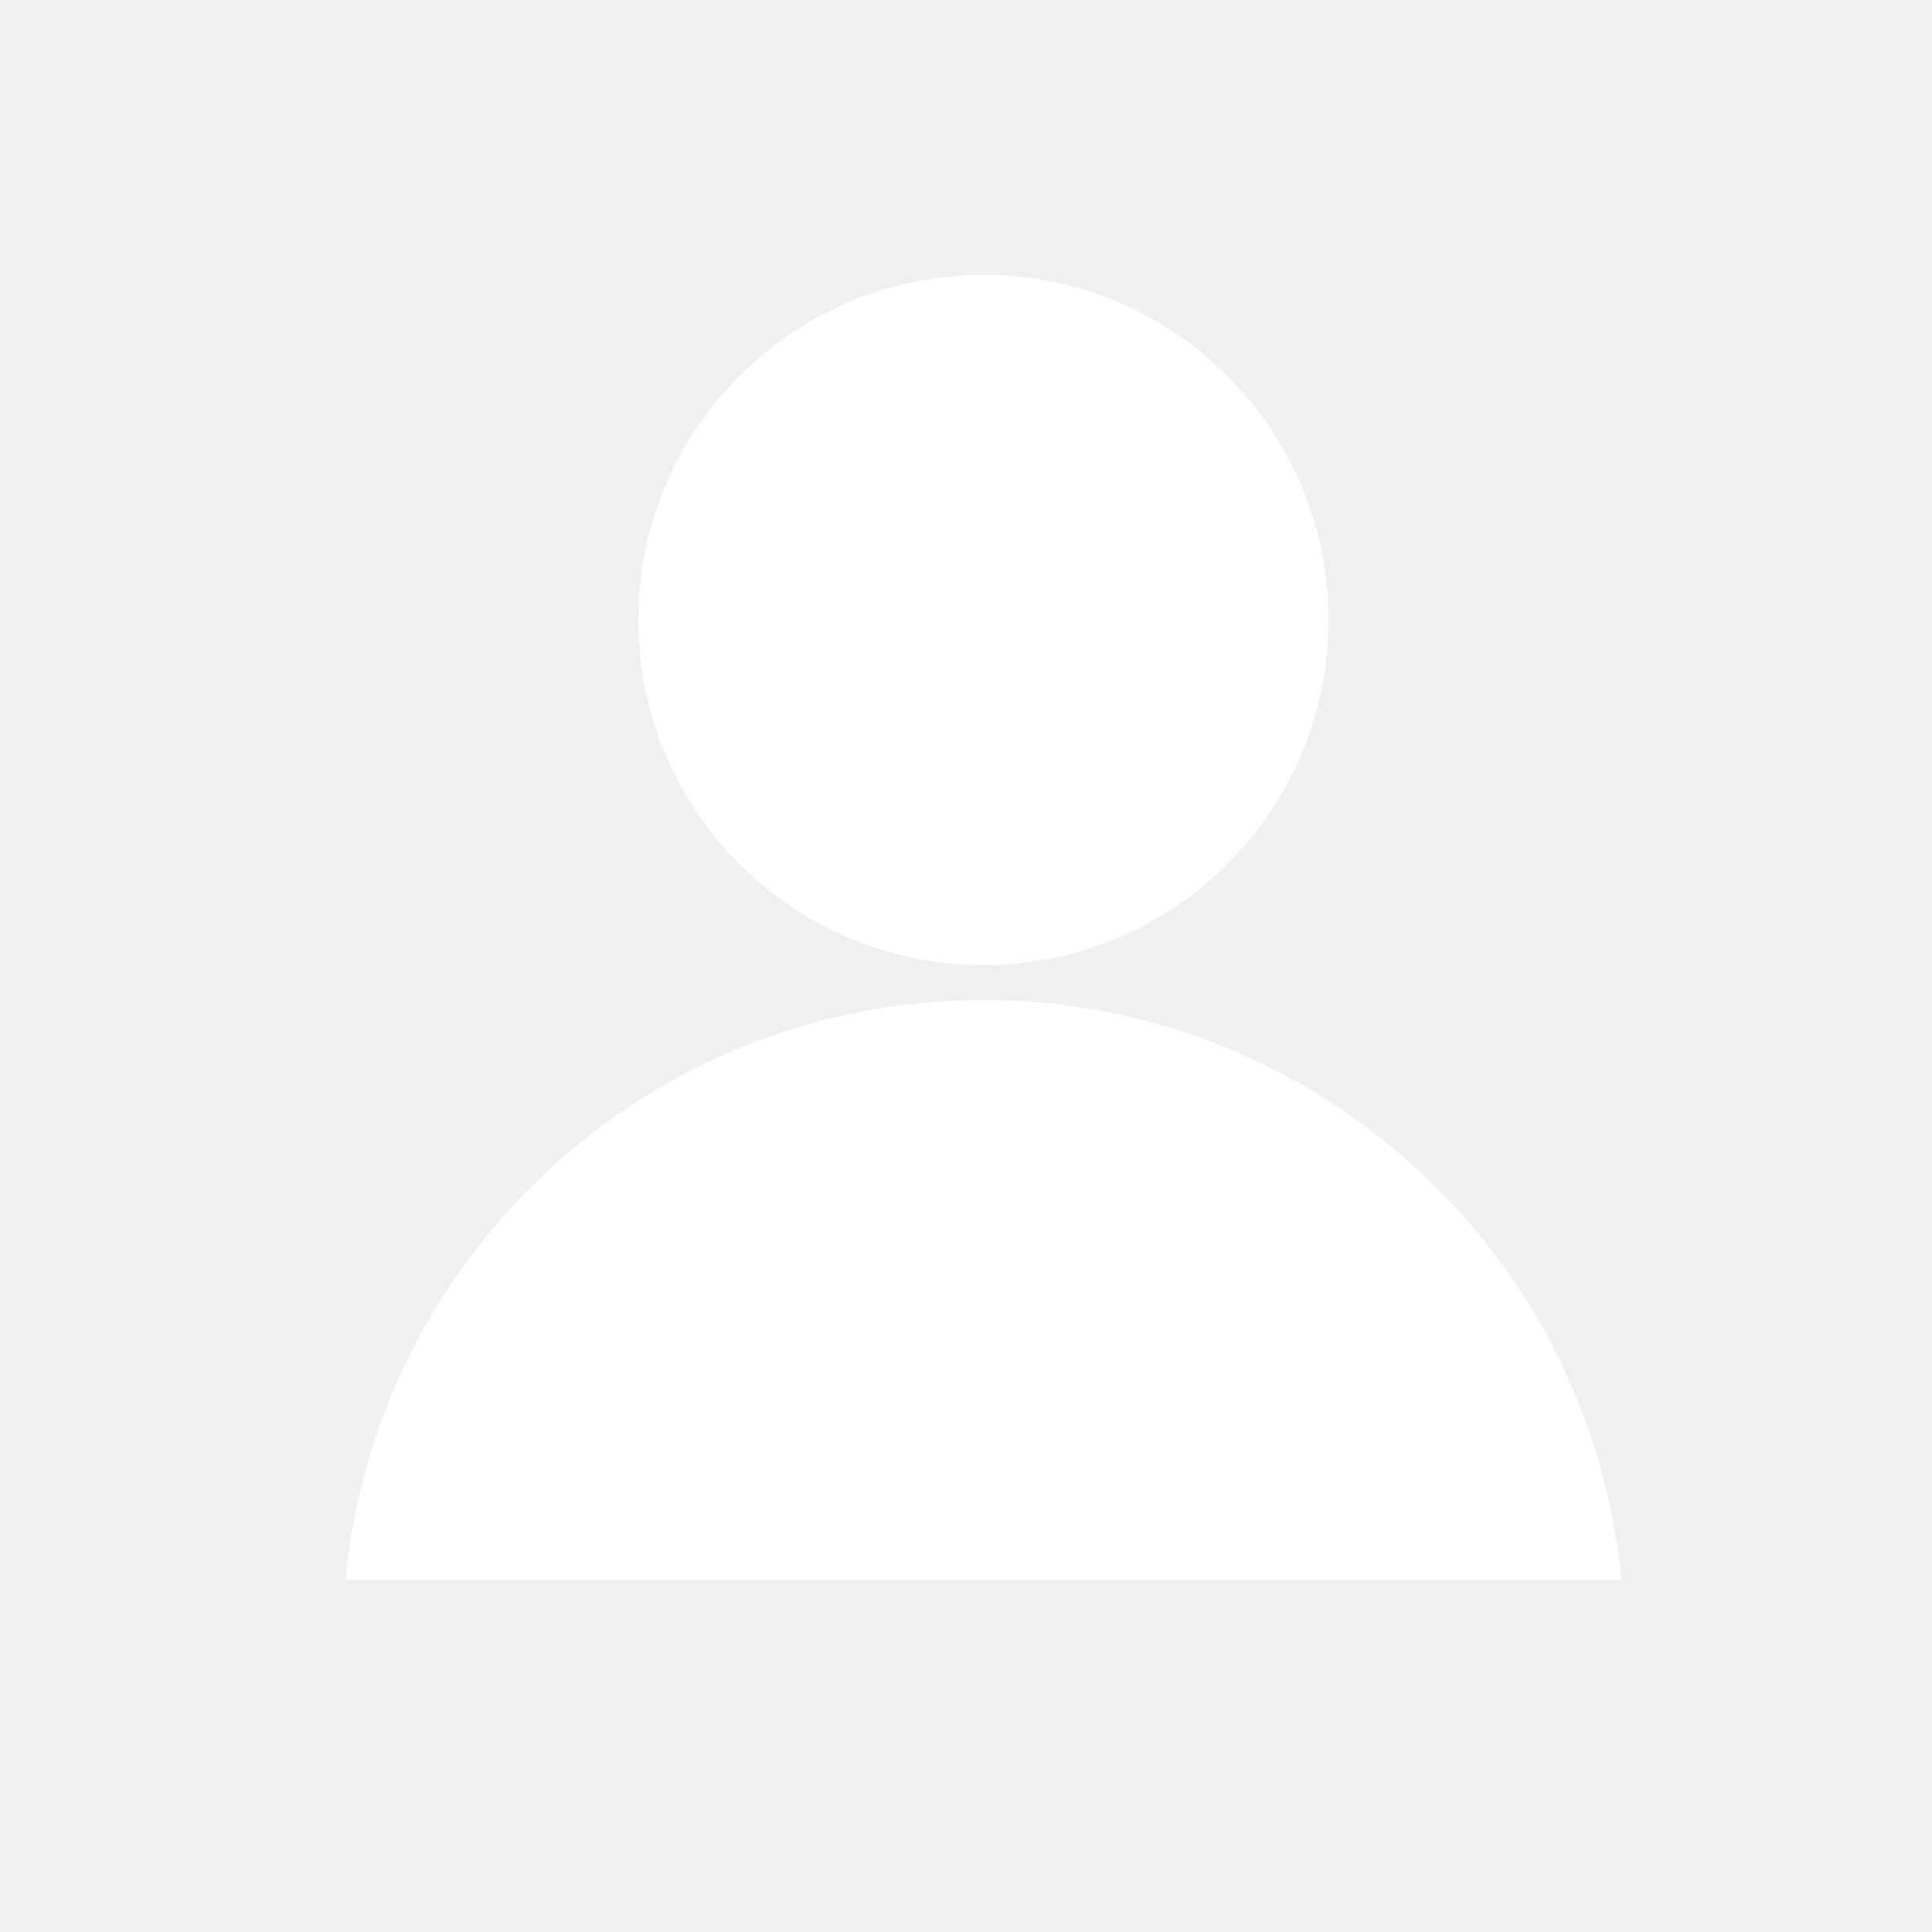
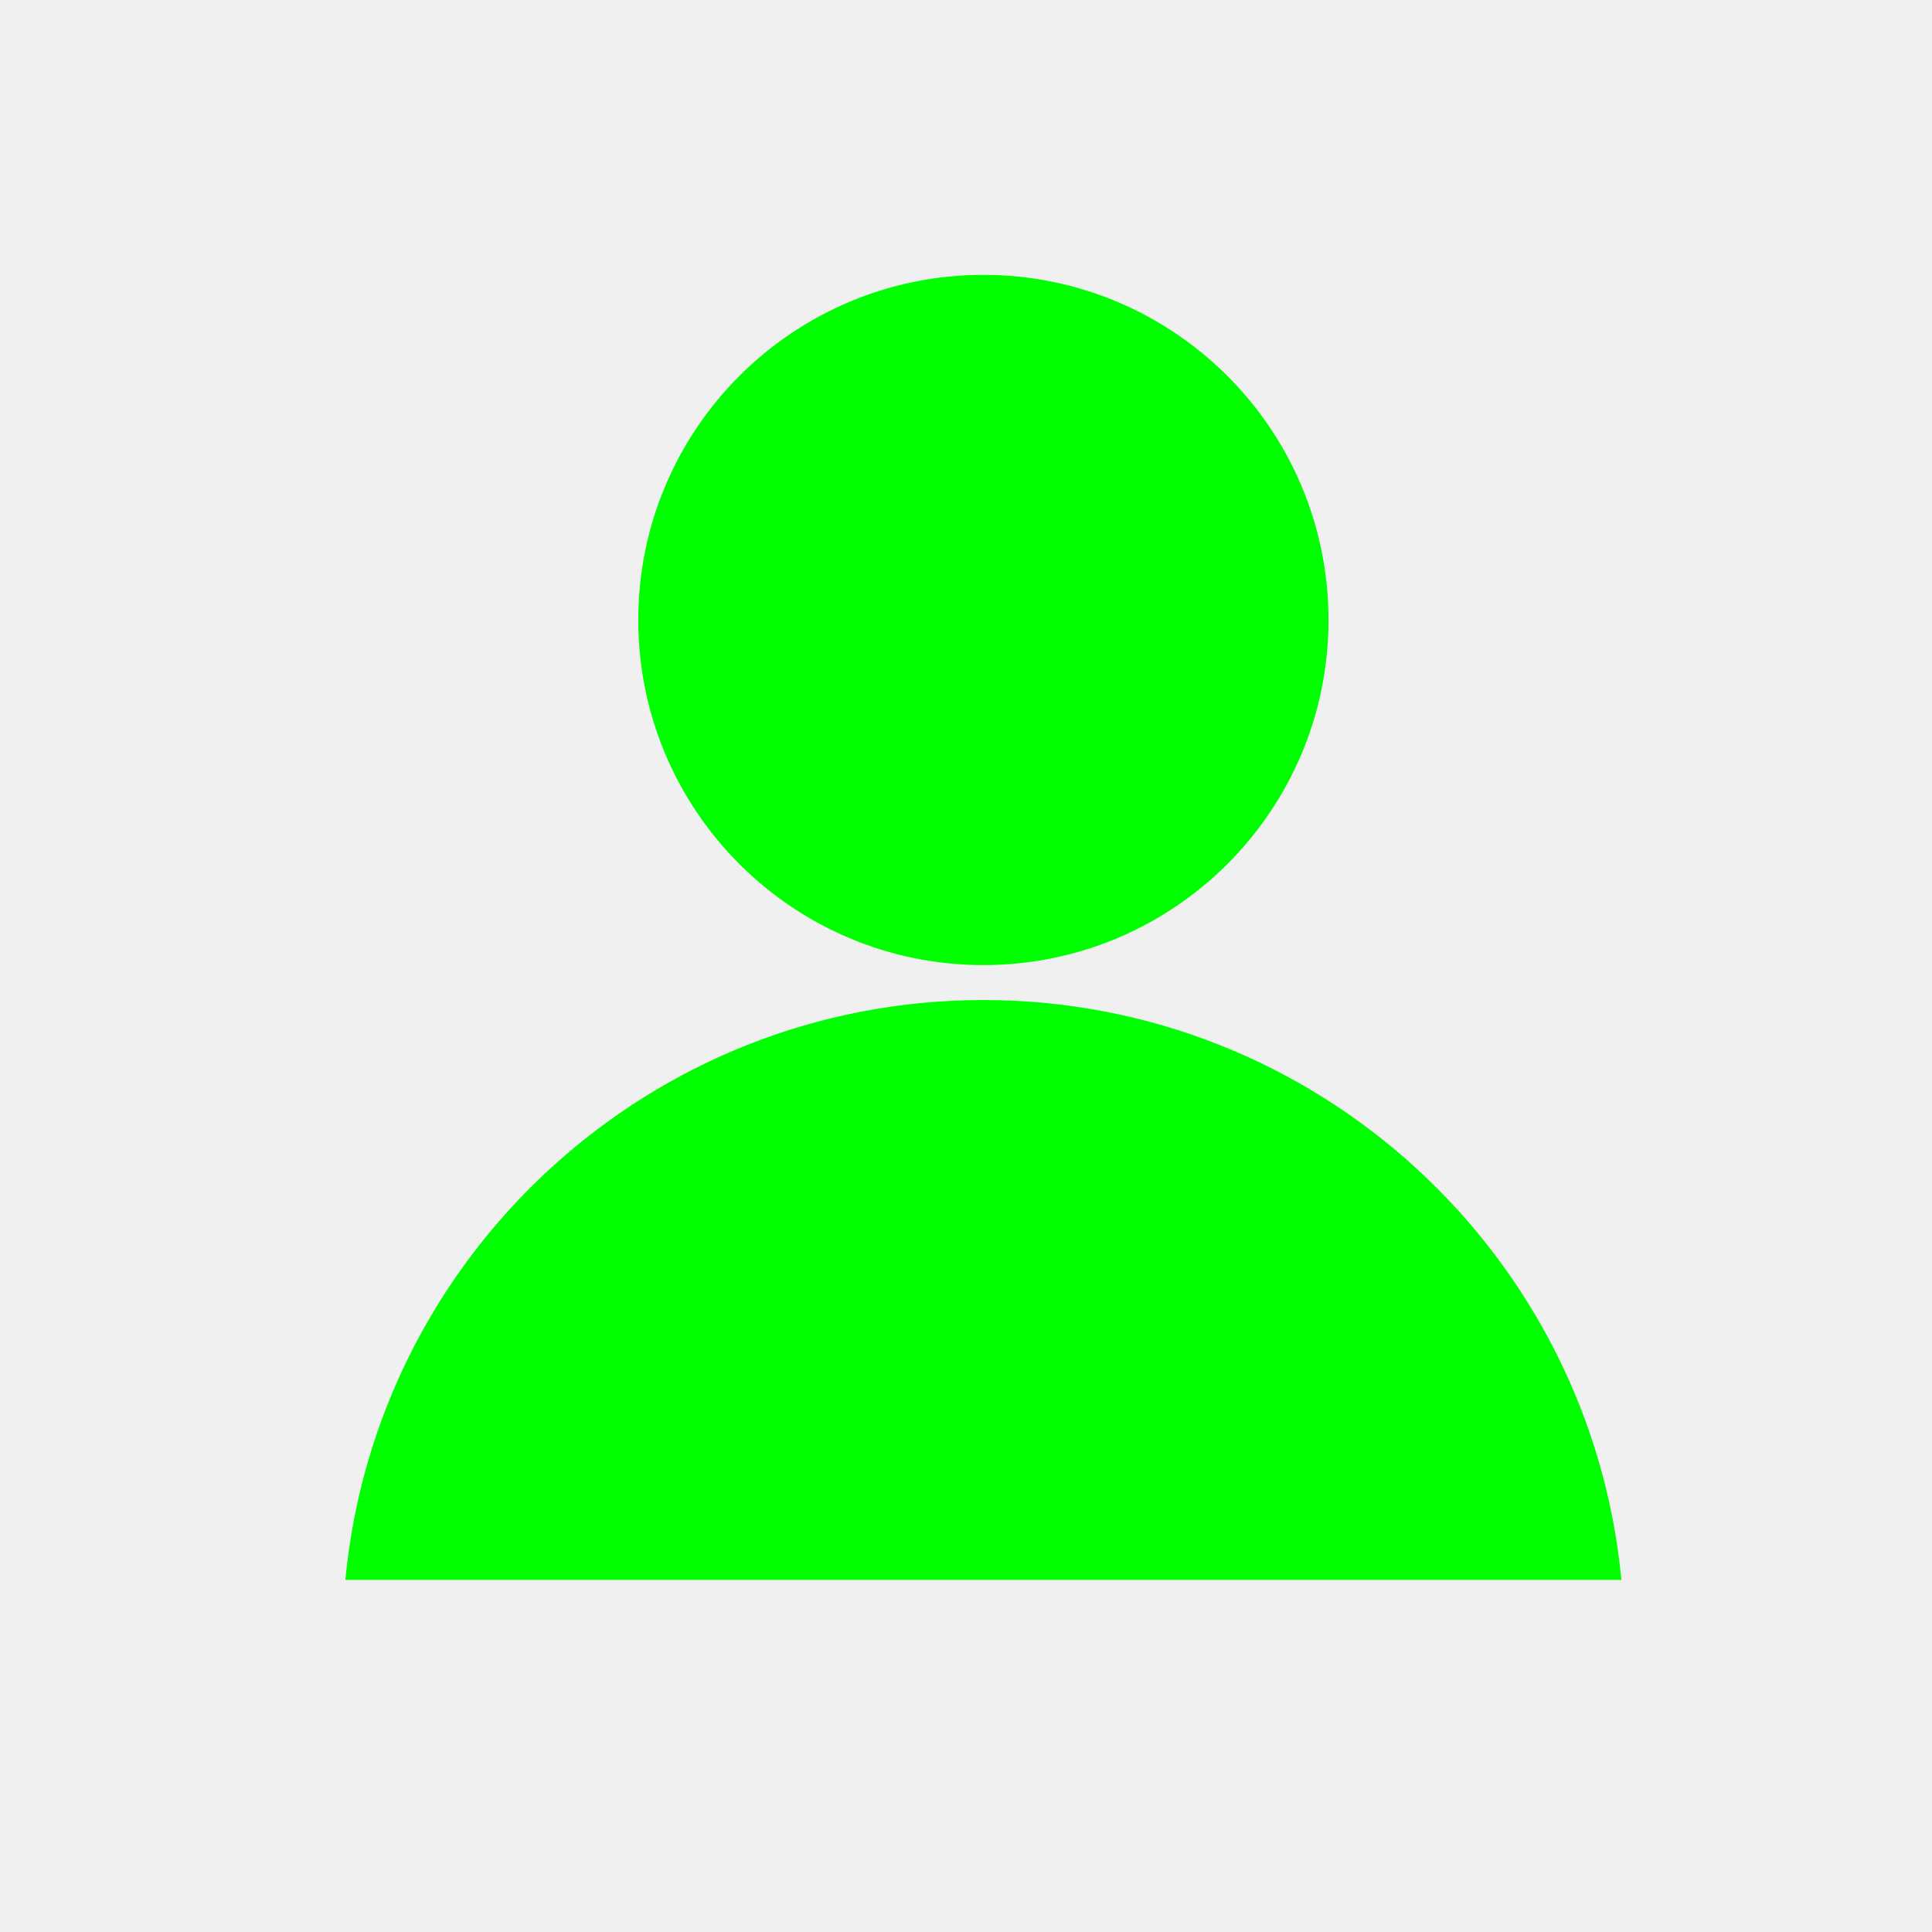
<svg xmlns="http://www.w3.org/2000/svg" t="1512997089024" class="icon" style="" viewBox="0 0 1024 1024" version="1.1" p-id="1902" width="128" height="128">
  <defs>
    <style type="text/css" />
  </defs>
-   <path d="M521.215 328.604m-182.919 0a178.753 178.753 0 1 0 365.838 0 178.753 178.753 0 1 0-365.838 0Z" p-id="1903" fill="#ffffff" />
-   <path d="M859.373 837.385c-16.296-172.439-161.457-307.349-338.158-307.349-176.698 0-321.865 134.917-338.163 307.349L859.373 837.385z" p-id="1904" fill="#ffffff" />
+   <path d="M521.215 328.604m-182.919 0a178.753 178.753 0 1 0 365.838 0 178.753 178.753 0 1 0-365.838 0Z" p-id="1903" fill="#00FF00" />
+   <path d="M859.373 837.385c-16.296-172.439-161.457-307.349-338.158-307.349-176.698 0-321.865 134.917-338.163 307.349L859.373 837.385z" p-id="1904" fill="#00FF00" />
</svg>
